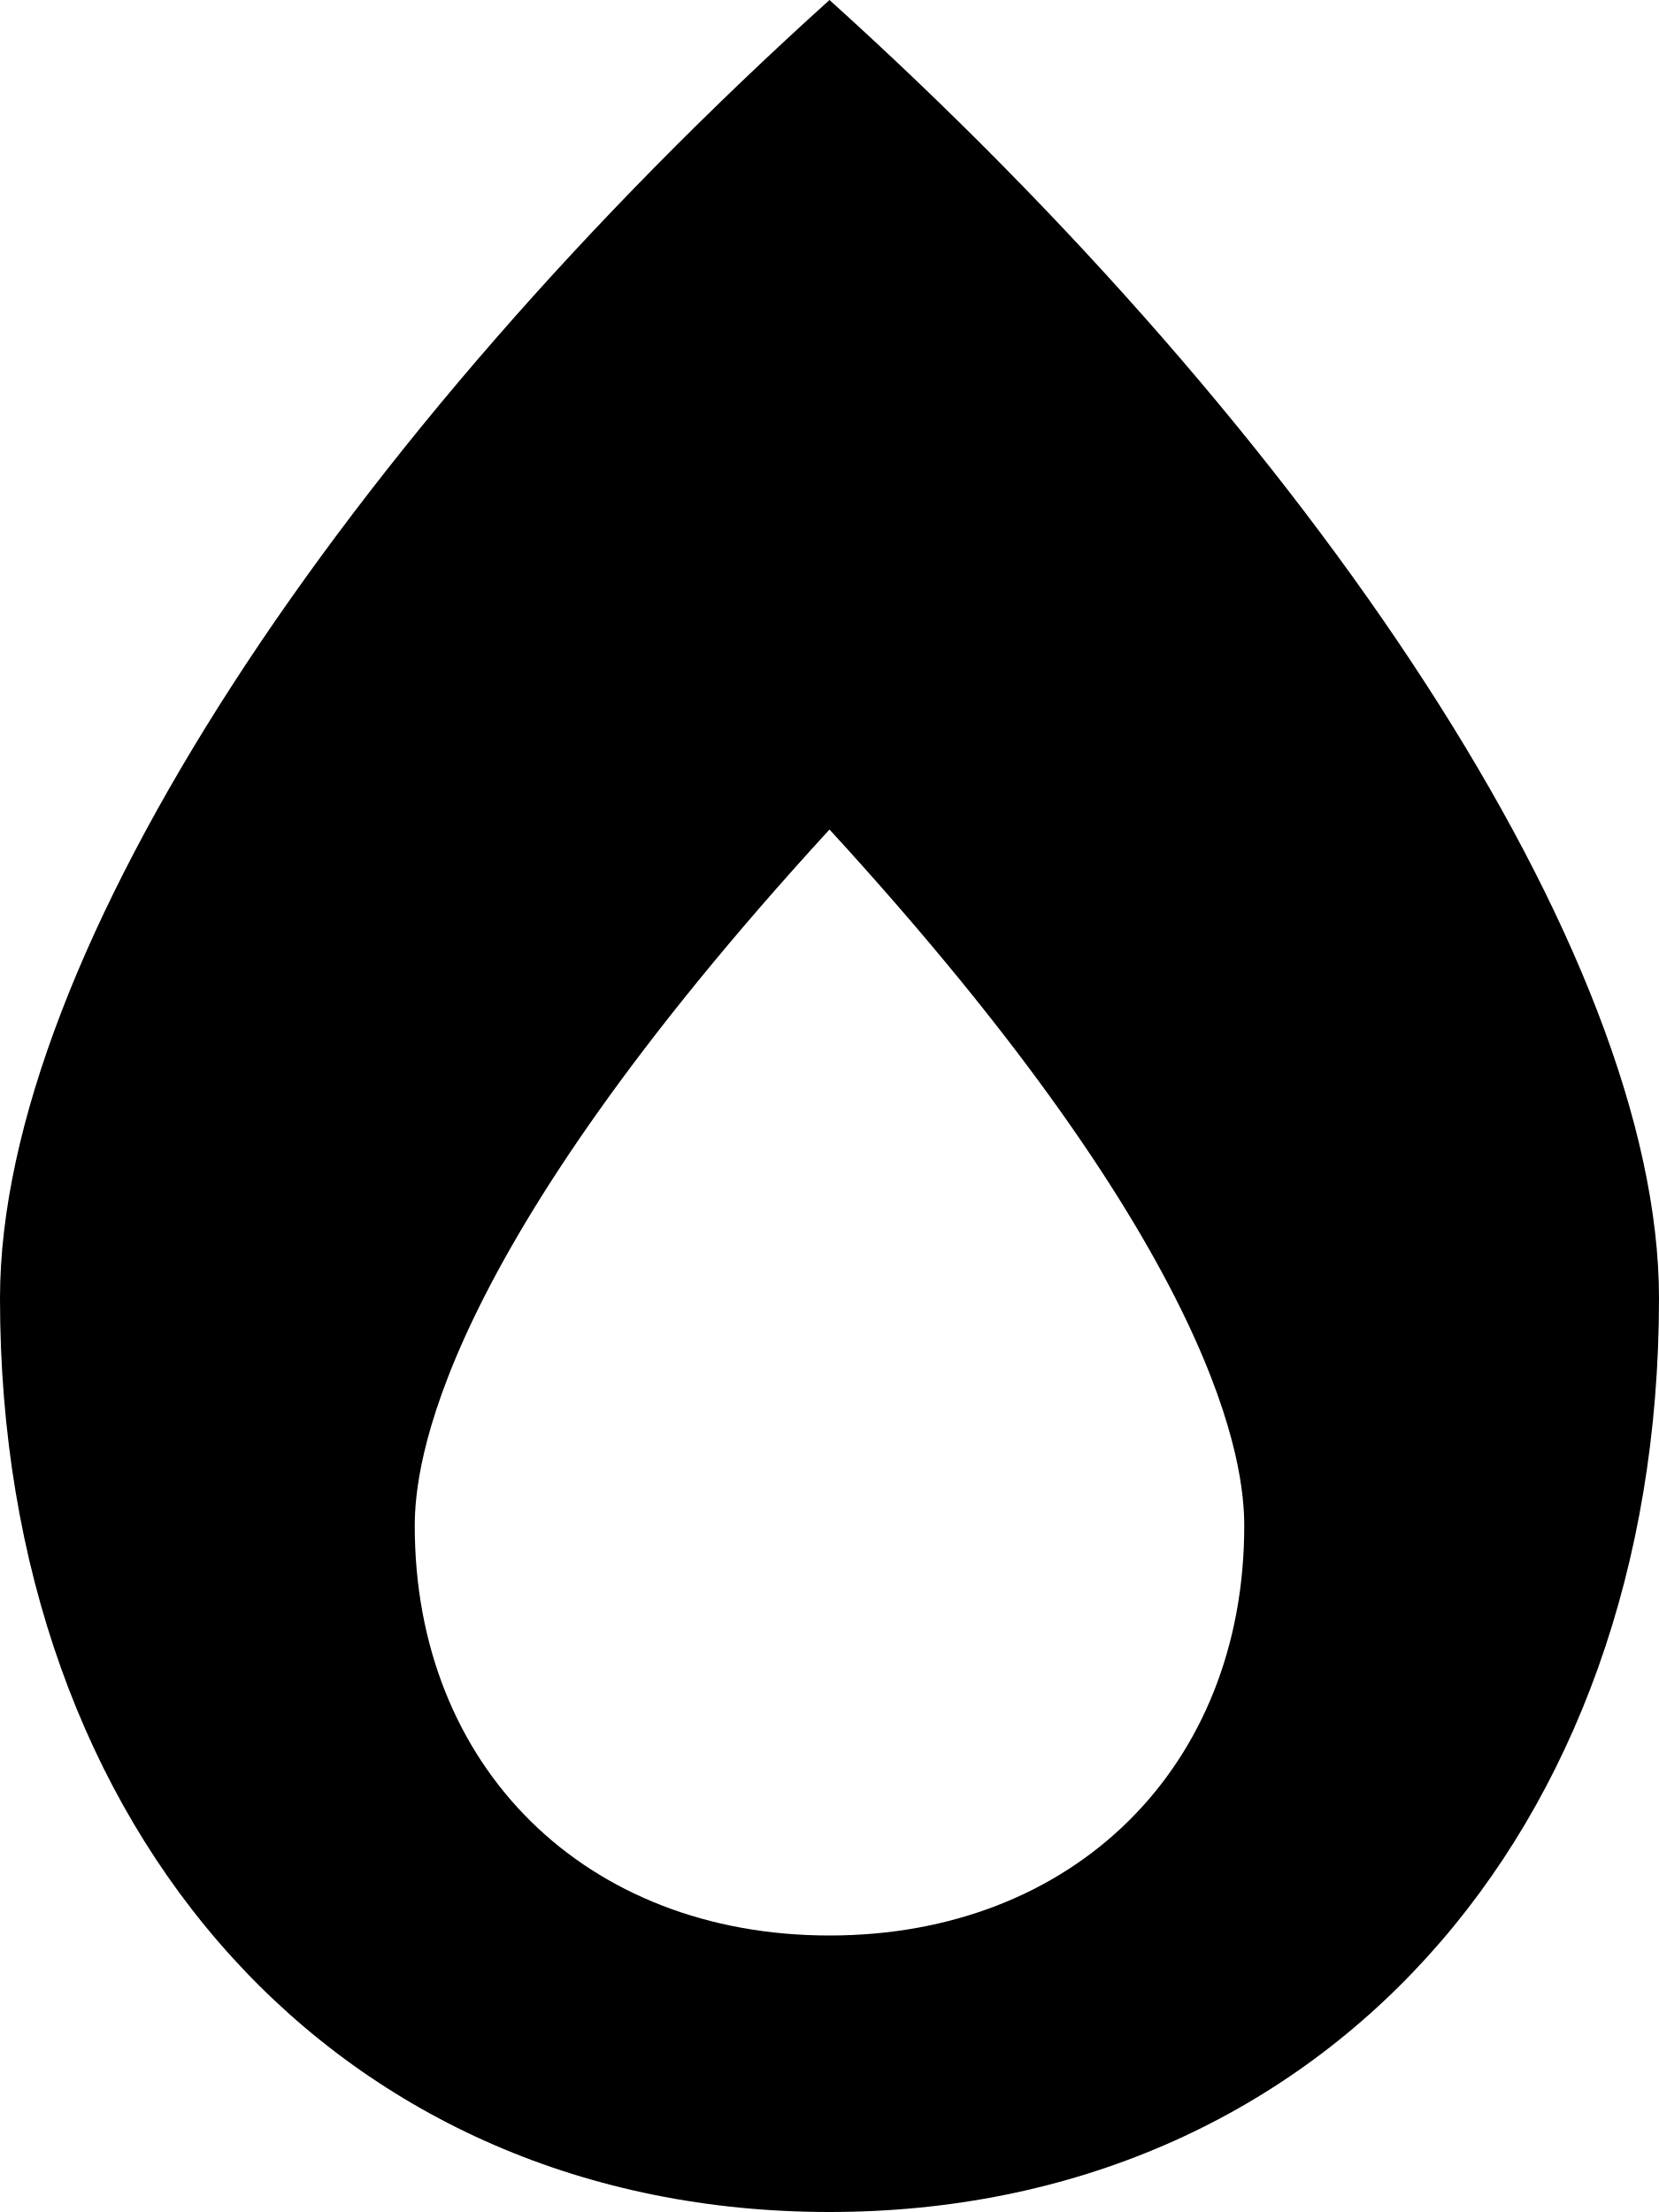
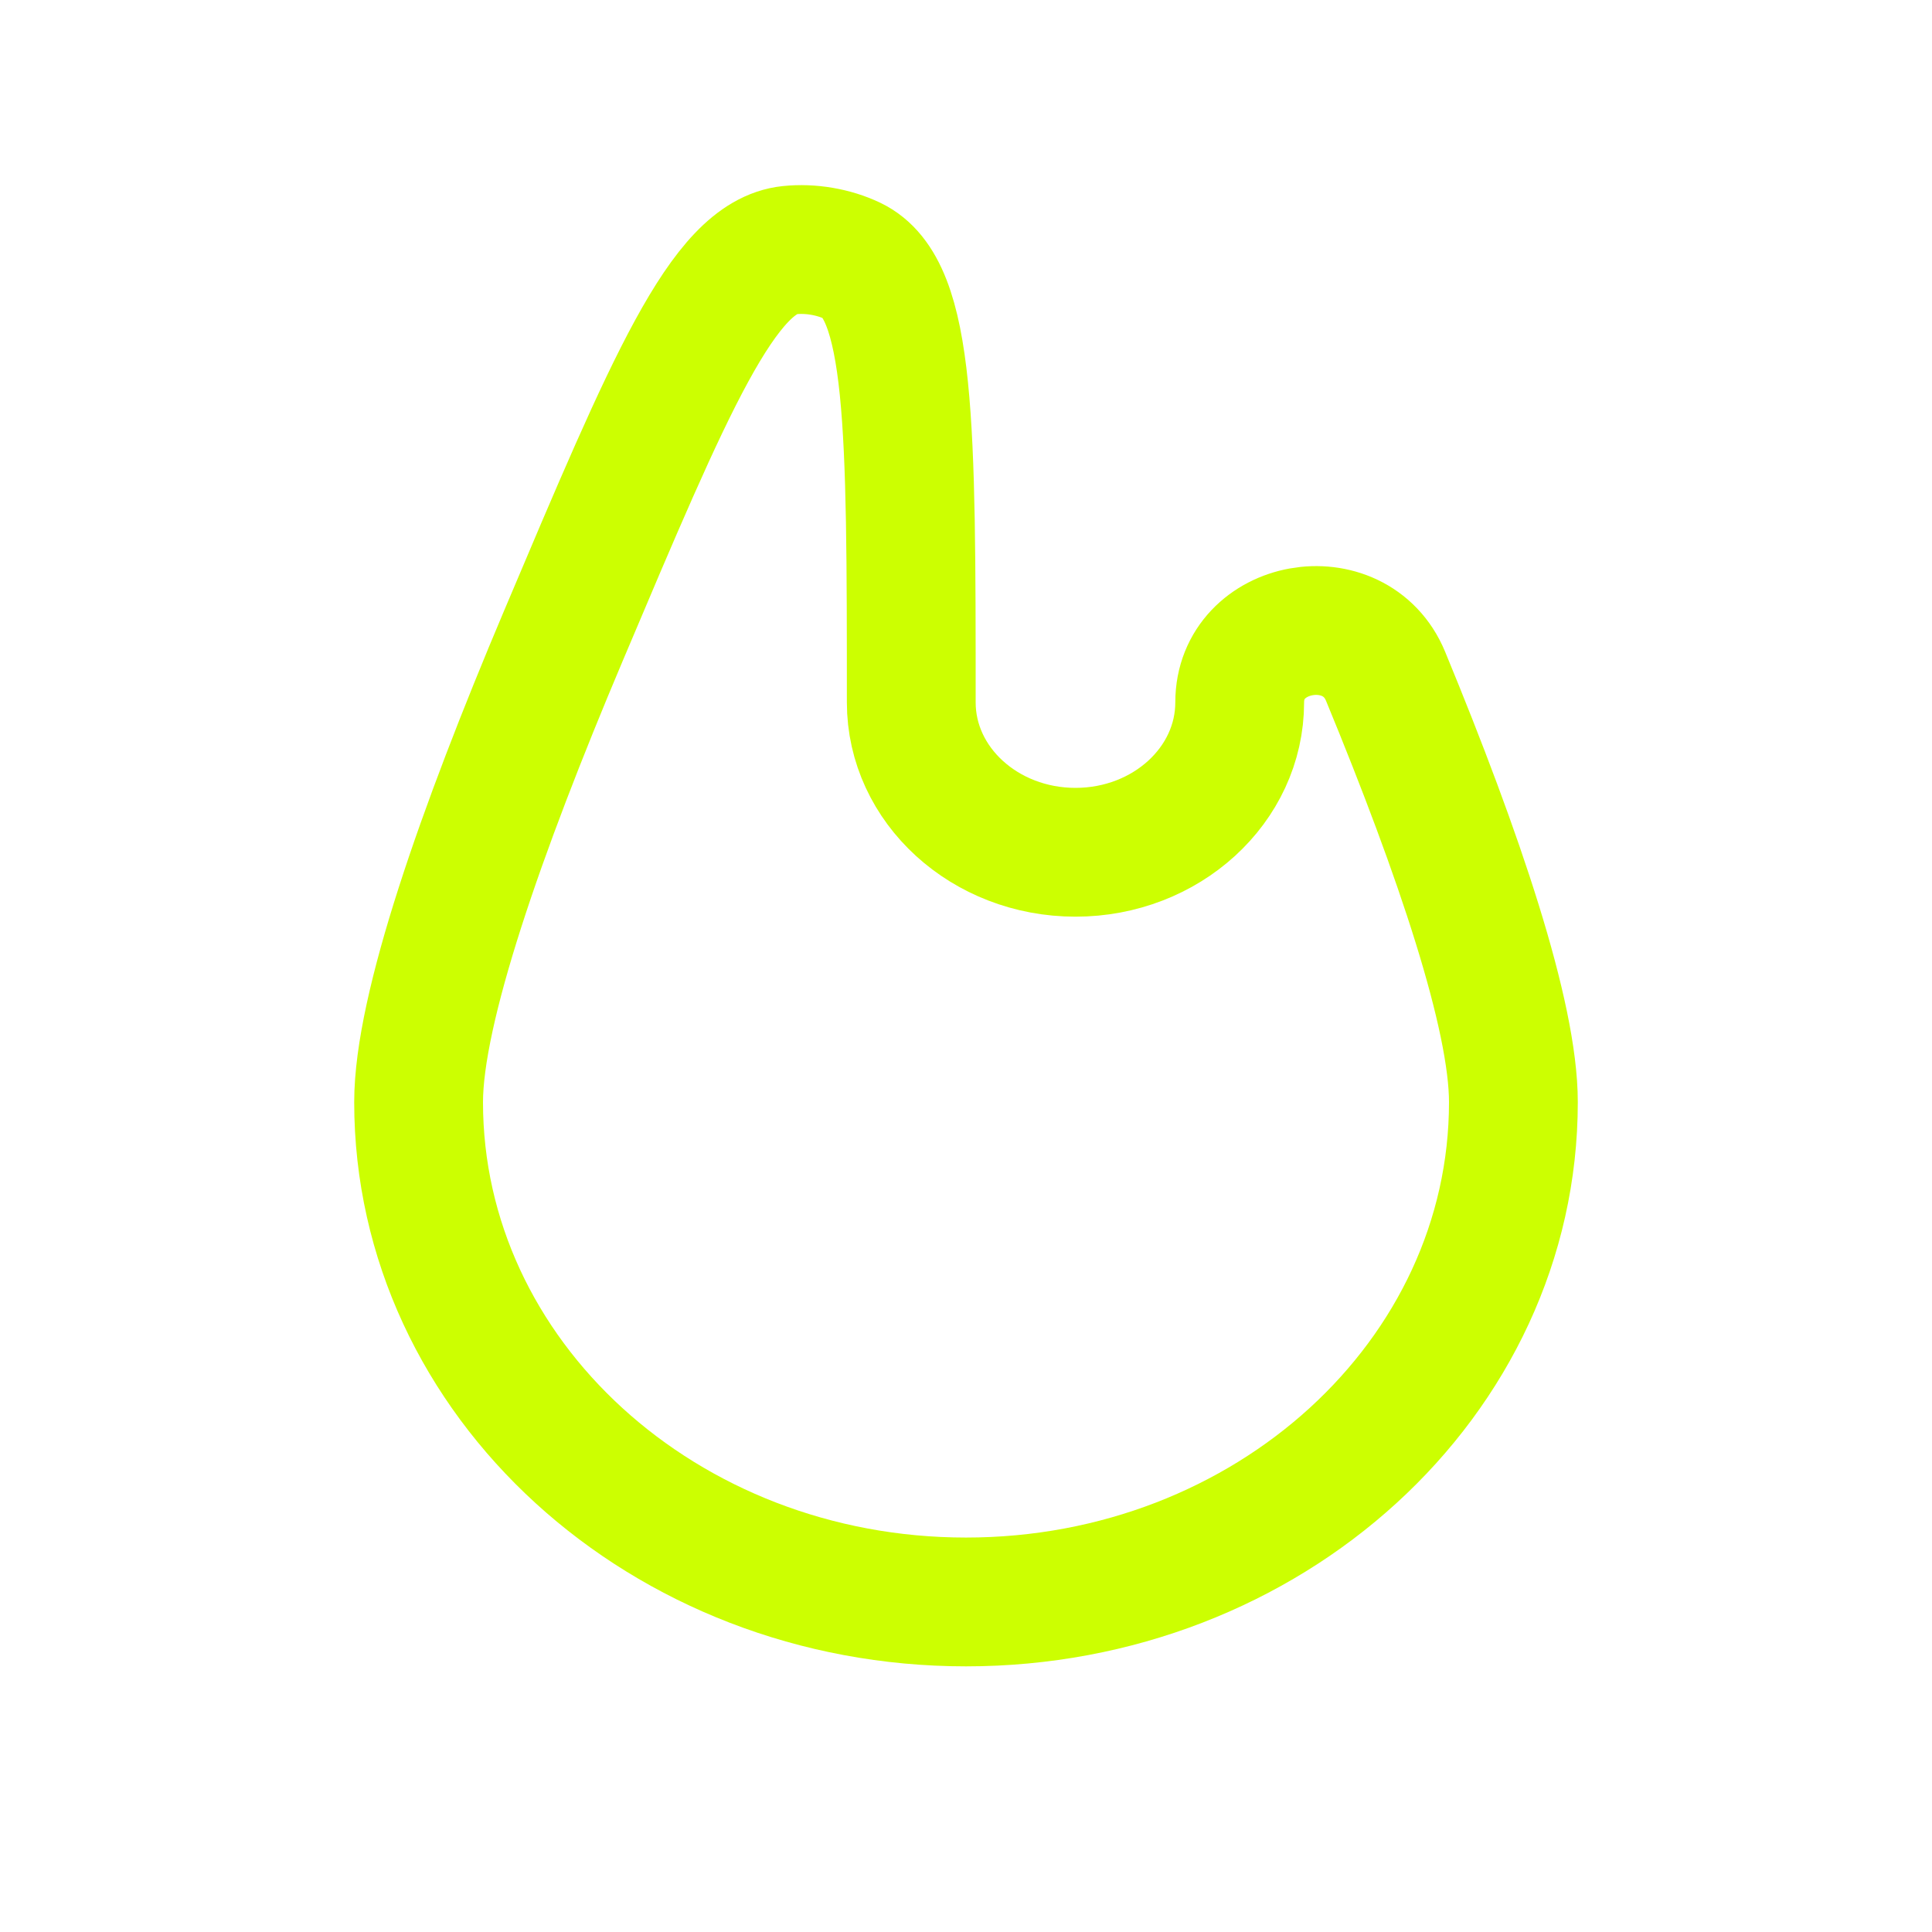
- <svg xmlns="http://www.w3.org/2000/svg" height="1em" viewBox="0 0 384 512">
-   <path d="M192 0C79.7 101.3 0 220.9 0 300.5 0 425 79 512 192 512s192-87 192-211.5c0-79.9-80.2-199.6-192-300.5zm0 448c-56.5 0-96-39-96-94.8 0-13.5 4.6-61.5 96-161.2 91.4 99.7 96 147.7 96 161.2 0 55.8-39.5 94.8-96 94.8z" />
+ <svg xmlns="http://www.w3.org/2000/svg" width="30" height="30" viewBox="0 0 30 30" fill="none">
+   <path d="M19.25 10.906C19.25 9.677 21.04 9.351 21.515 10.501C22.663 13.282 23.5 15.769 23.5 17.114C23.5 21.4 19.694 24.875 15 24.875C10.306 24.875 6.5 21.4 6.5 17.114C6.5 15.669 7.466 12.905 8.747 9.876C10.406 5.952 11.235 3.99 12.259 3.884C12.587 3.85 12.944 3.911 13.236 4.05C14.15 4.486 14.15 6.626 14.15 10.906C14.15 12.191 15.292 13.234 16.7 13.234C18.108 13.234 19.25 12.191 19.25 10.906Z" stroke="#CCFF01" stroke-width="2" />
</svg>
